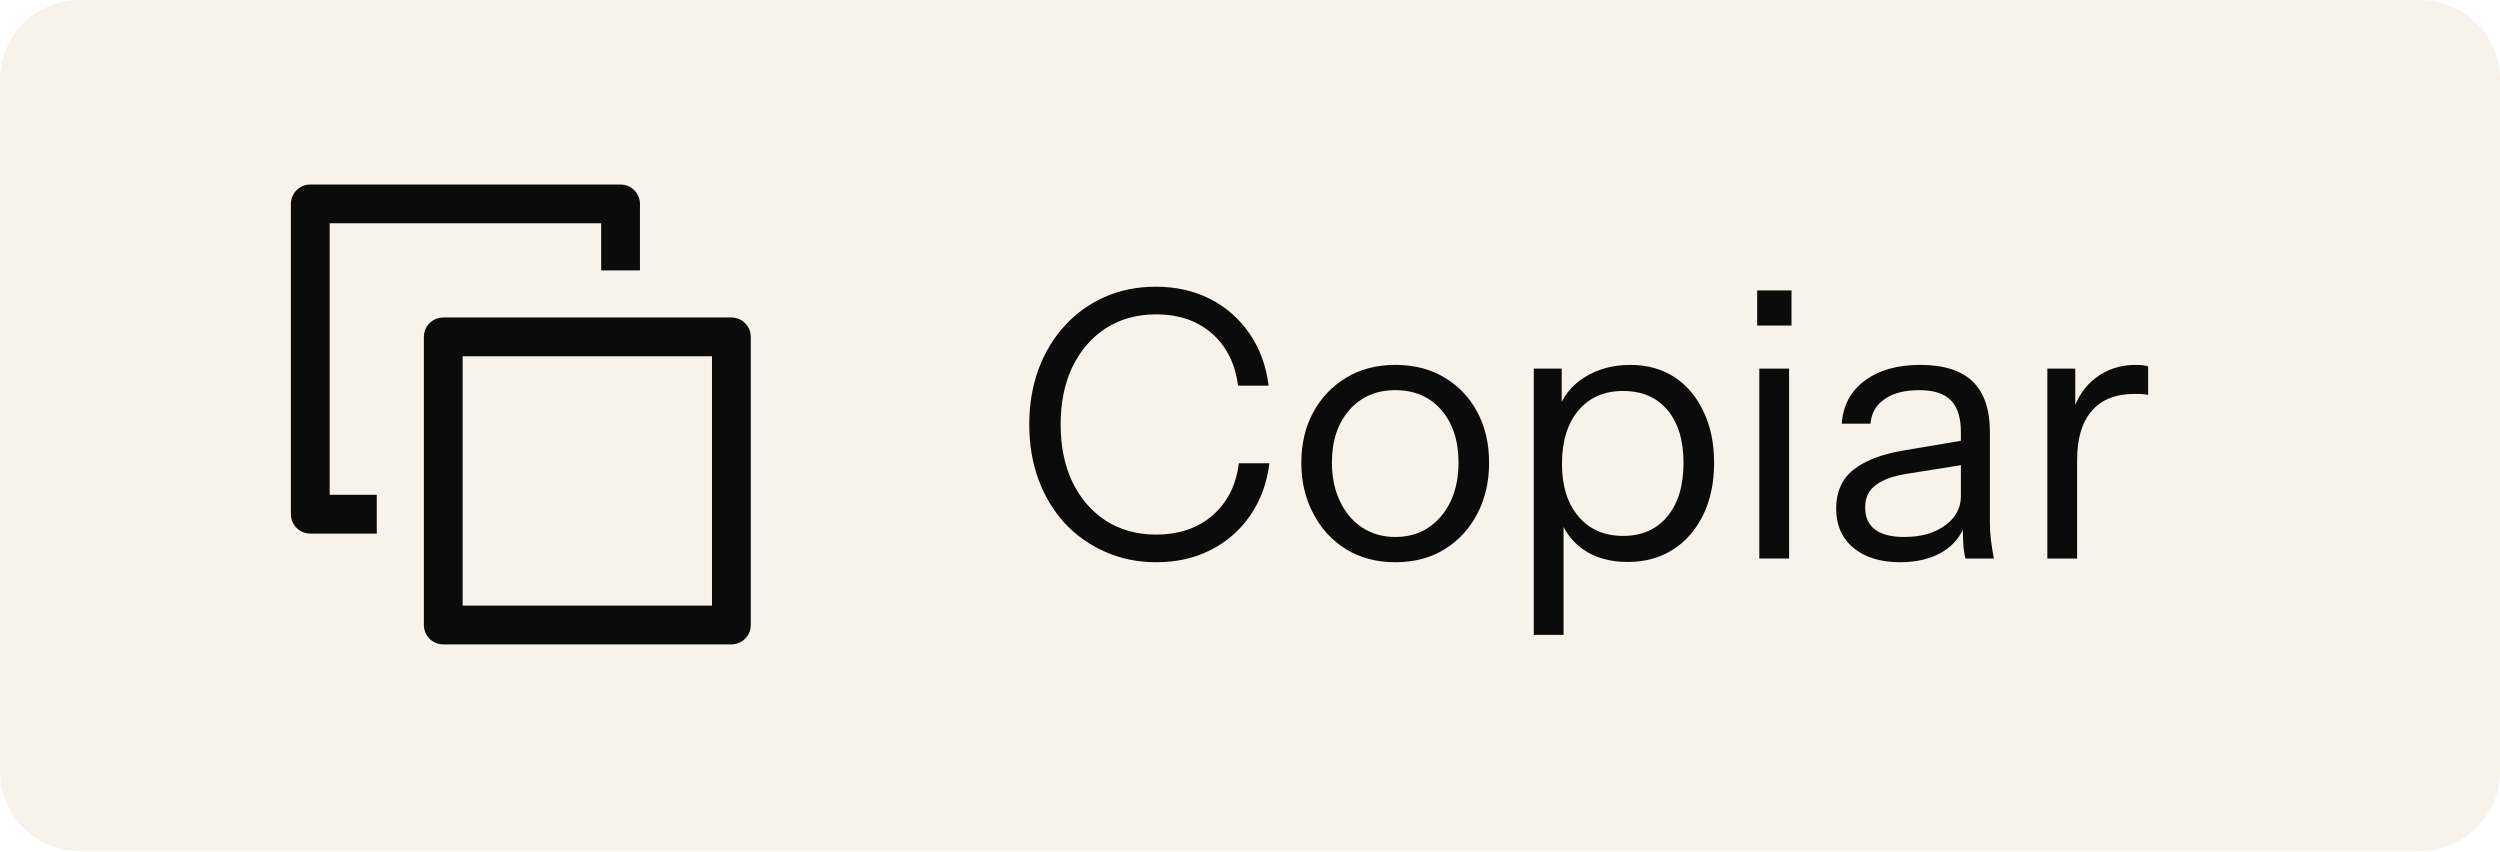
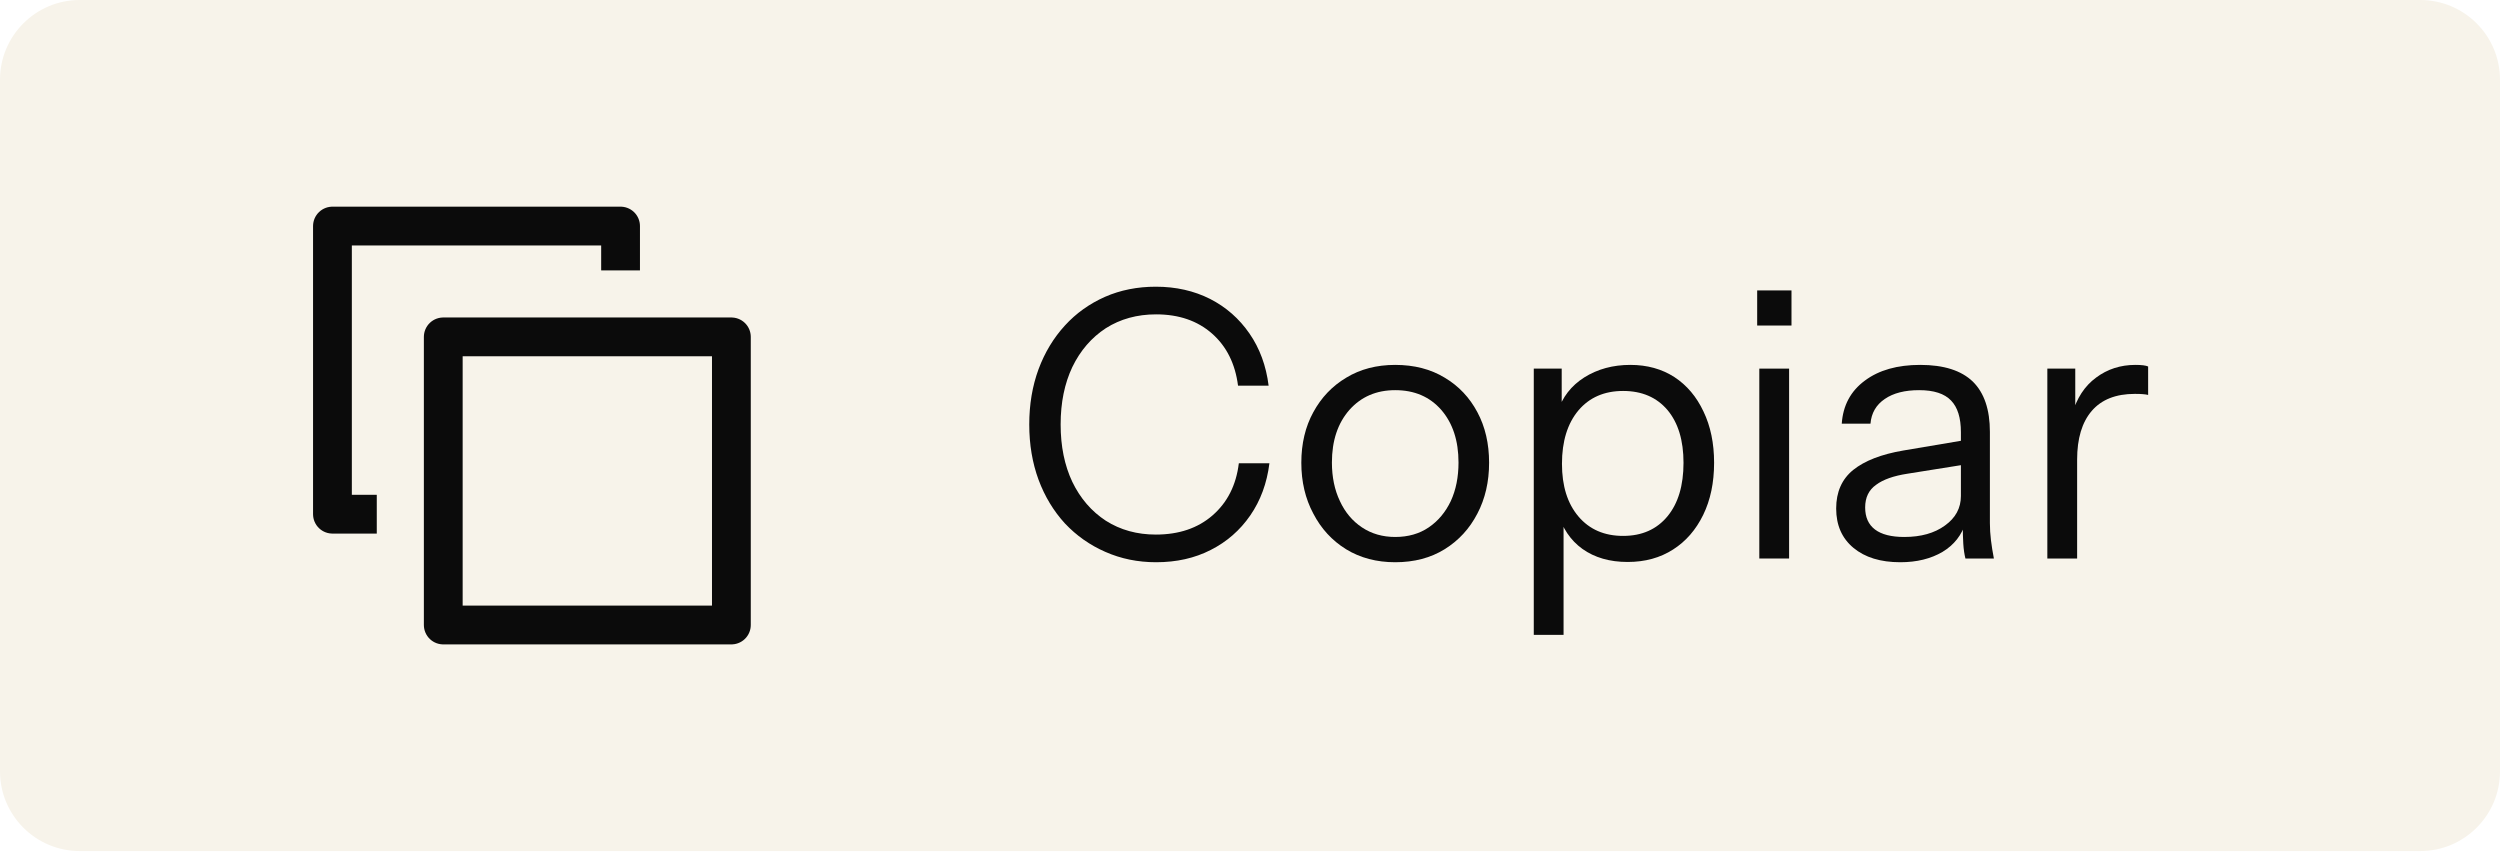
<svg xmlns="http://www.w3.org/2000/svg" width="94" height="32" viewBox="0 0 94 32">
  <rect width="94" height="32" rx="3" fill="#F7F3EA" />
  <g fill="#0B0B0B">
    <g transform="translate(10 6) scale(.833333)">
-       <path d="M8 8H21V21H8ZM16 5V2H2V16H5" fill="none" stroke="#0B0B0B" stroke-width="1.75" stroke-linecap="butt" stroke-linejoin="round" />
+       <path d="M8 8H21V21H8ZM16 5V3H3V16H5" fill="none" stroke="#0B0B0B" stroke-width="1.75" stroke-linecap="butt" stroke-linejoin="round" />
    </g>
    <path d="M43.47 21.14 L43.47 21.14 Q42.44 21.14 41.56 20.75 Q40.69 20.37 40.04 19.68 Q39.40 18.98 39.05 18.04 Q38.70 17.09 38.70 15.96 L38.70 15.96 Q38.70 14.83 39.05 13.88 Q39.40 12.94 40.04 12.24 Q40.67 11.55 41.55 11.16 Q42.42 10.78 43.46 10.78 L43.46 10.78 Q44.59 10.78 45.50 11.24 Q46.40 11.70 46.98 12.54 Q47.56 13.38 47.70 14.50 L47.70 14.50 L46.55 14.50 Q46.39 13.26 45.57 12.54 Q44.75 11.82 43.47 11.82 L43.47 11.82 Q42.40 11.82 41.58 12.34 Q40.77 12.87 40.32 13.80 Q39.88 14.73 39.88 15.96 L39.88 15.96 Q39.88 17.19 40.32 18.12 Q40.77 19.05 41.58 19.58 Q42.40 20.10 43.46 20.10 L43.46 20.10 Q44.76 20.10 45.59 19.38 Q46.43 18.65 46.58 17.42 L46.58 17.42 L47.73 17.42 Q47.59 18.54 47.01 19.38 Q46.43 20.22 45.52 20.68 Q44.62 21.14 43.47 21.14" />
    <path d="M52.46 21.14 L52.46 21.14 Q51.41 21.14 50.61 20.65 Q49.82 20.16 49.38 19.31 Q48.93 18.47 48.93 17.40 L48.93 17.40 Q48.93 16.32 49.38 15.50 Q49.83 14.67 50.62 14.20 Q51.41 13.72 52.46 13.72 L52.46 13.72 Q53.53 13.72 54.32 14.20 Q55.11 14.67 55.55 15.50 Q55.99 16.32 55.99 17.40 L55.99 17.40 Q55.99 18.47 55.55 19.31 Q55.11 20.16 54.32 20.65 Q53.53 21.14 52.46 21.14 M52.46 20.19 L52.46 20.19 Q53.19 20.19 53.72 19.83 Q54.25 19.47 54.55 18.84 Q54.84 18.21 54.84 17.39 L54.84 17.39 Q54.84 16.16 54.19 15.41 Q53.54 14.67 52.46 14.67 L52.46 14.67 Q51.40 14.67 50.74 15.41 Q50.08 16.16 50.08 17.39 L50.08 17.39 Q50.08 18.21 50.38 18.84 Q50.67 19.47 51.21 19.83 Q51.75 20.19 52.46 20.19" />
    <path d="M61.20 21.13 L61.20 21.13 Q60.19 21.13 59.50 20.64 Q58.82 20.15 58.57 19.25 L58.57 19.25 L58.79 19.22 L58.79 23.87 L57.67 23.87 L57.67 13.86 L58.72 13.86 L58.72 15.53 L58.57 15.48 Q58.83 14.66 59.57 14.19 Q60.32 13.72 61.30 13.72 L61.30 13.72 Q62.25 13.72 62.96 14.18 Q63.66 14.64 64.05 15.47 Q64.45 16.30 64.45 17.40 L64.45 17.40 Q64.45 18.52 64.04 19.36 Q63.63 20.20 62.91 20.66 Q62.18 21.13 61.20 21.13 M61.03 20.15 L61.03 20.15 Q62.09 20.15 62.70 19.41 Q63.30 18.68 63.30 17.40 L63.30 17.40 Q63.30 16.14 62.70 15.42 Q62.09 14.70 61.03 14.70 L61.03 14.70 Q59.97 14.70 59.35 15.43 Q58.73 16.17 58.73 17.44 L58.73 17.44 Q58.73 18.69 59.35 19.42 Q59.97 20.15 61.03 20.15" />
    <path d="M67.27 21.00 L66.15 21.00 L66.15 13.86 L67.27 13.86 L67.27 21.00 M67.36 12.24 L66.07 12.24 L66.07 10.92 L67.36 10.92 L67.36 12.24" />
    <path d="M74.97 21.00 L73.90 21.00 Q73.84 20.76 73.82 20.45 Q73.80 20.15 73.80 19.67 L73.80 19.67 L73.73 19.67 L73.73 16.25 Q73.73 15.44 73.36 15.06 Q72.99 14.67 72.16 14.67 L72.16 14.67 Q71.35 14.67 70.87 15.00 Q70.38 15.33 70.33 15.93 L70.33 15.93 L69.25 15.93 Q69.32 14.90 70.12 14.31 Q70.91 13.72 72.20 13.72 L72.20 13.72 Q73.53 13.72 74.18 14.35 Q74.82 14.98 74.82 16.24 L74.82 16.24 L74.82 19.67 Q74.82 19.98 74.86 20.31 Q74.90 20.64 74.97 21.00 L74.97 21.00 M71.45 21.14 L71.45 21.14 Q70.34 21.14 69.69 20.60 Q69.04 20.06 69.04 19.12 L69.04 19.12 Q69.04 18.19 69.68 17.67 Q70.33 17.15 71.56 16.94 L71.56 16.94 L74.05 16.52 L74.05 17.44 L71.73 17.81 Q70.94 17.93 70.54 18.23 Q70.13 18.52 70.13 19.08 L70.13 19.08 Q70.13 19.63 70.50 19.91 Q70.87 20.19 71.60 20.19 L71.60 20.19 Q72.54 20.19 73.13 19.76 Q73.73 19.33 73.73 18.65 L73.73 18.65 L73.91 19.64 Q73.69 20.36 73.04 20.75 Q72.38 21.14 71.45 21.14" />
    <path d="M78.10 21.00 L76.98 21.00 L76.98 13.86 L78.03 13.86 L78.03 15.68 L78.10 15.68 L78.10 21.00 M78.10 17.28 L78.10 17.28 L77.91 15.58 Q78.17 14.67 78.81 14.20 Q79.45 13.72 80.29 13.72 L80.29 13.72 Q80.64 13.72 80.77 13.78 L80.77 13.78 L80.77 14.85 Q80.70 14.83 80.57 14.82 Q80.45 14.81 80.27 14.81 L80.27 14.81 Q79.20 14.81 78.65 15.45 Q78.10 16.09 78.10 17.28" />
  </g>
</svg>
